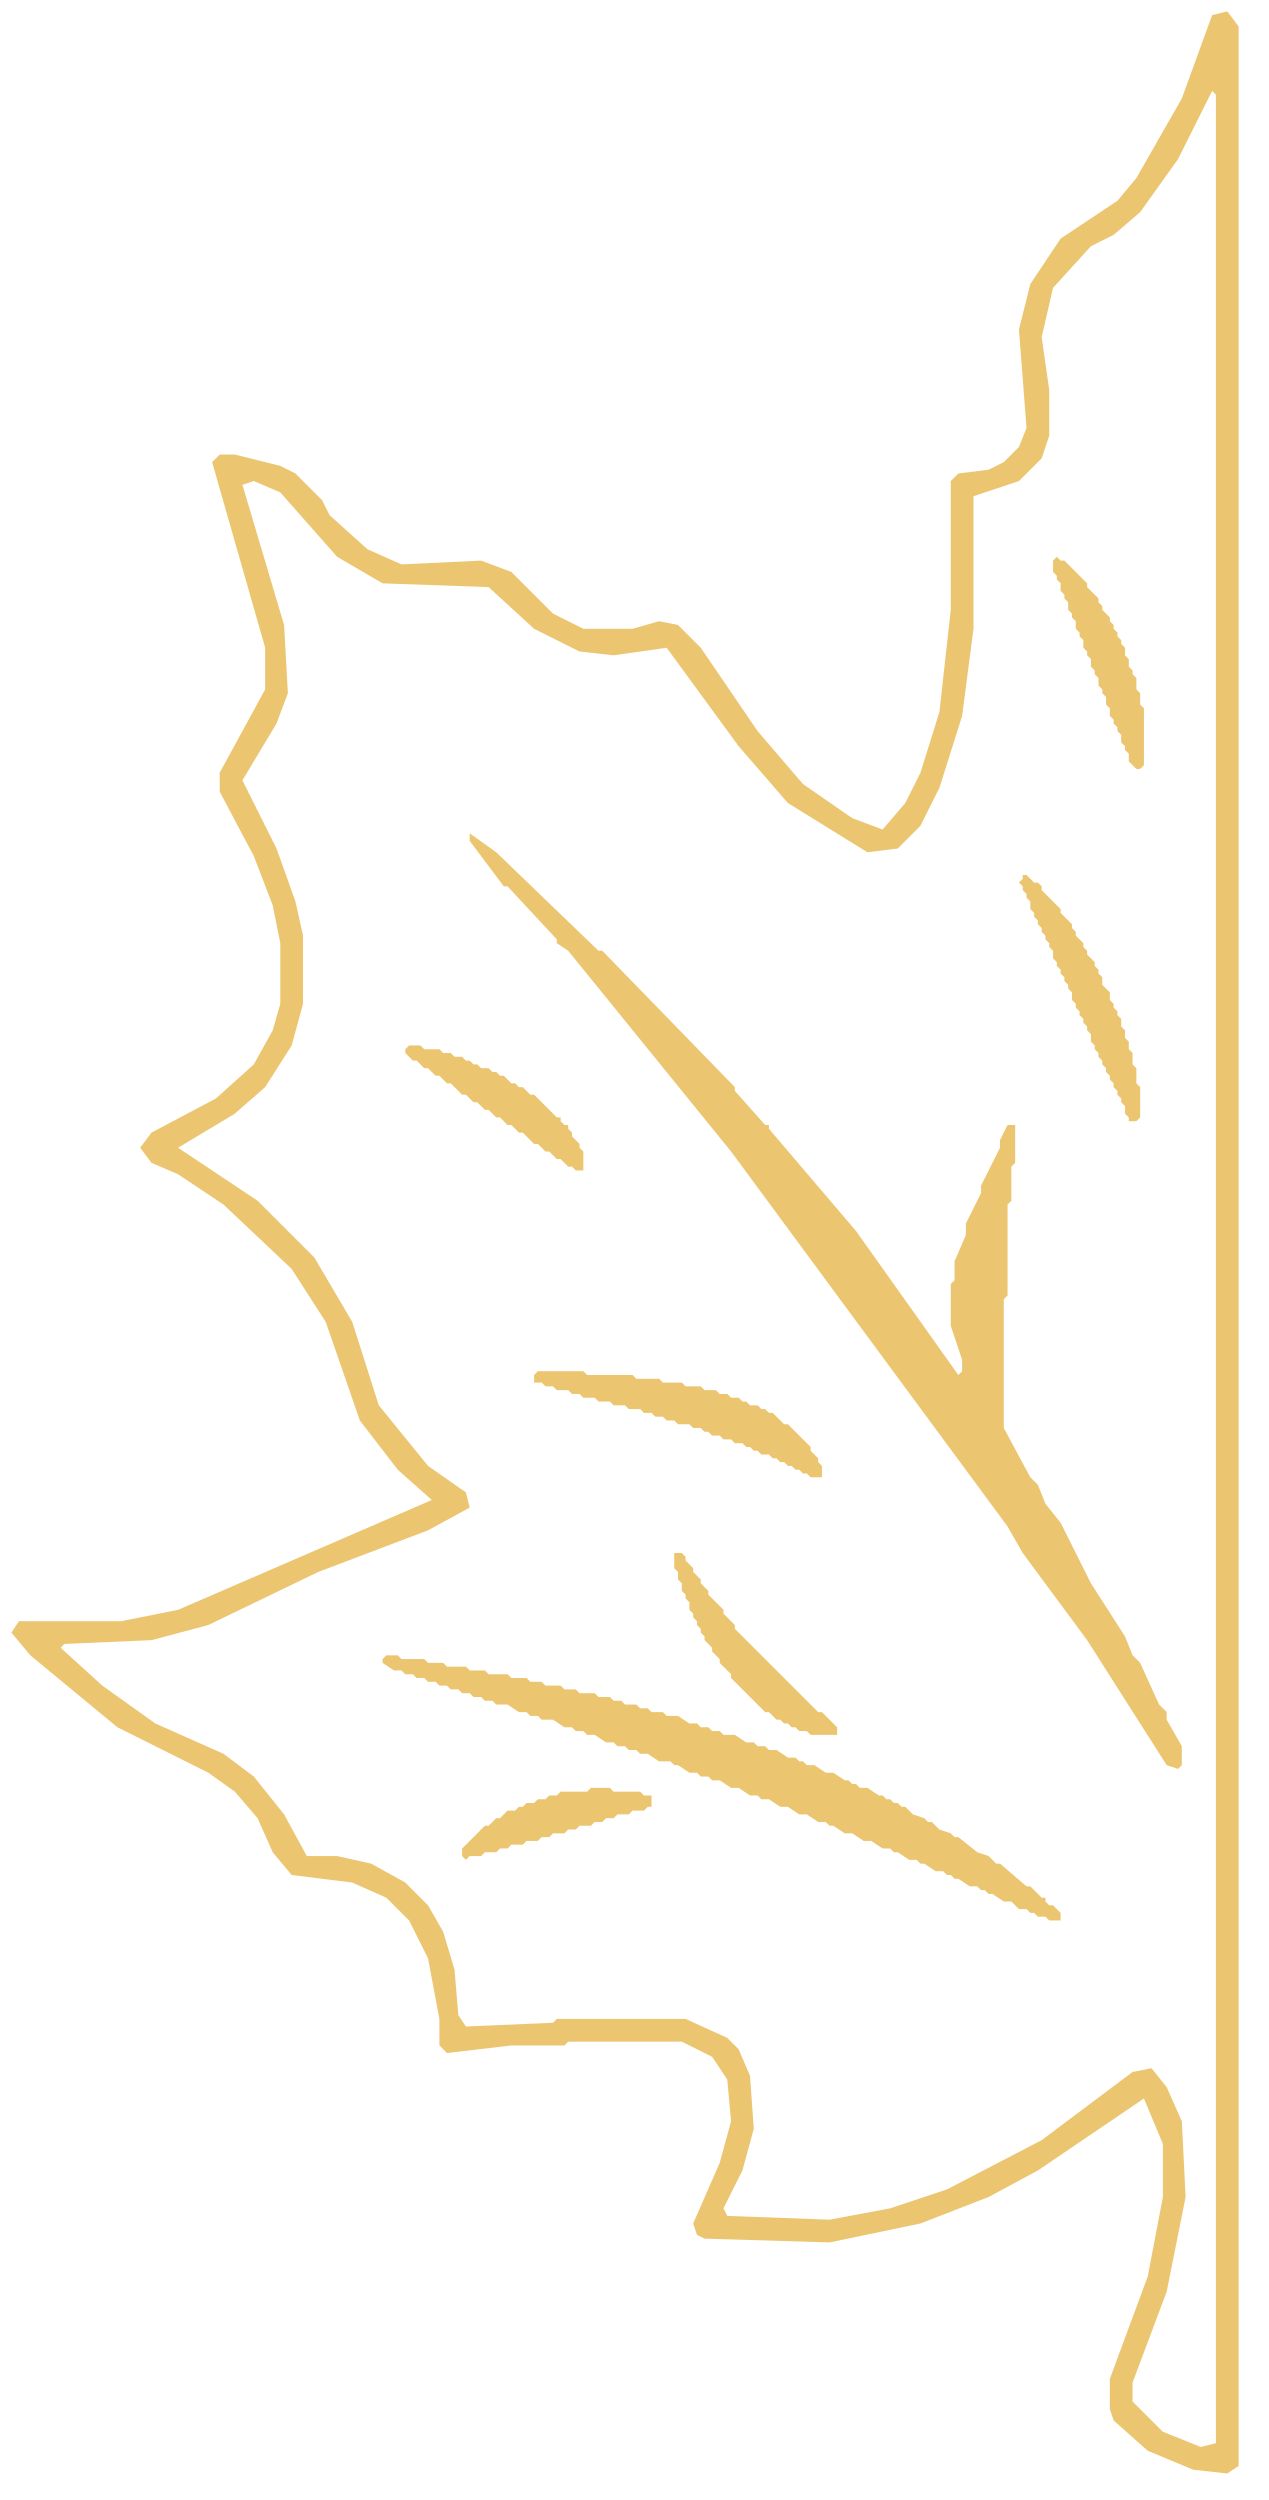
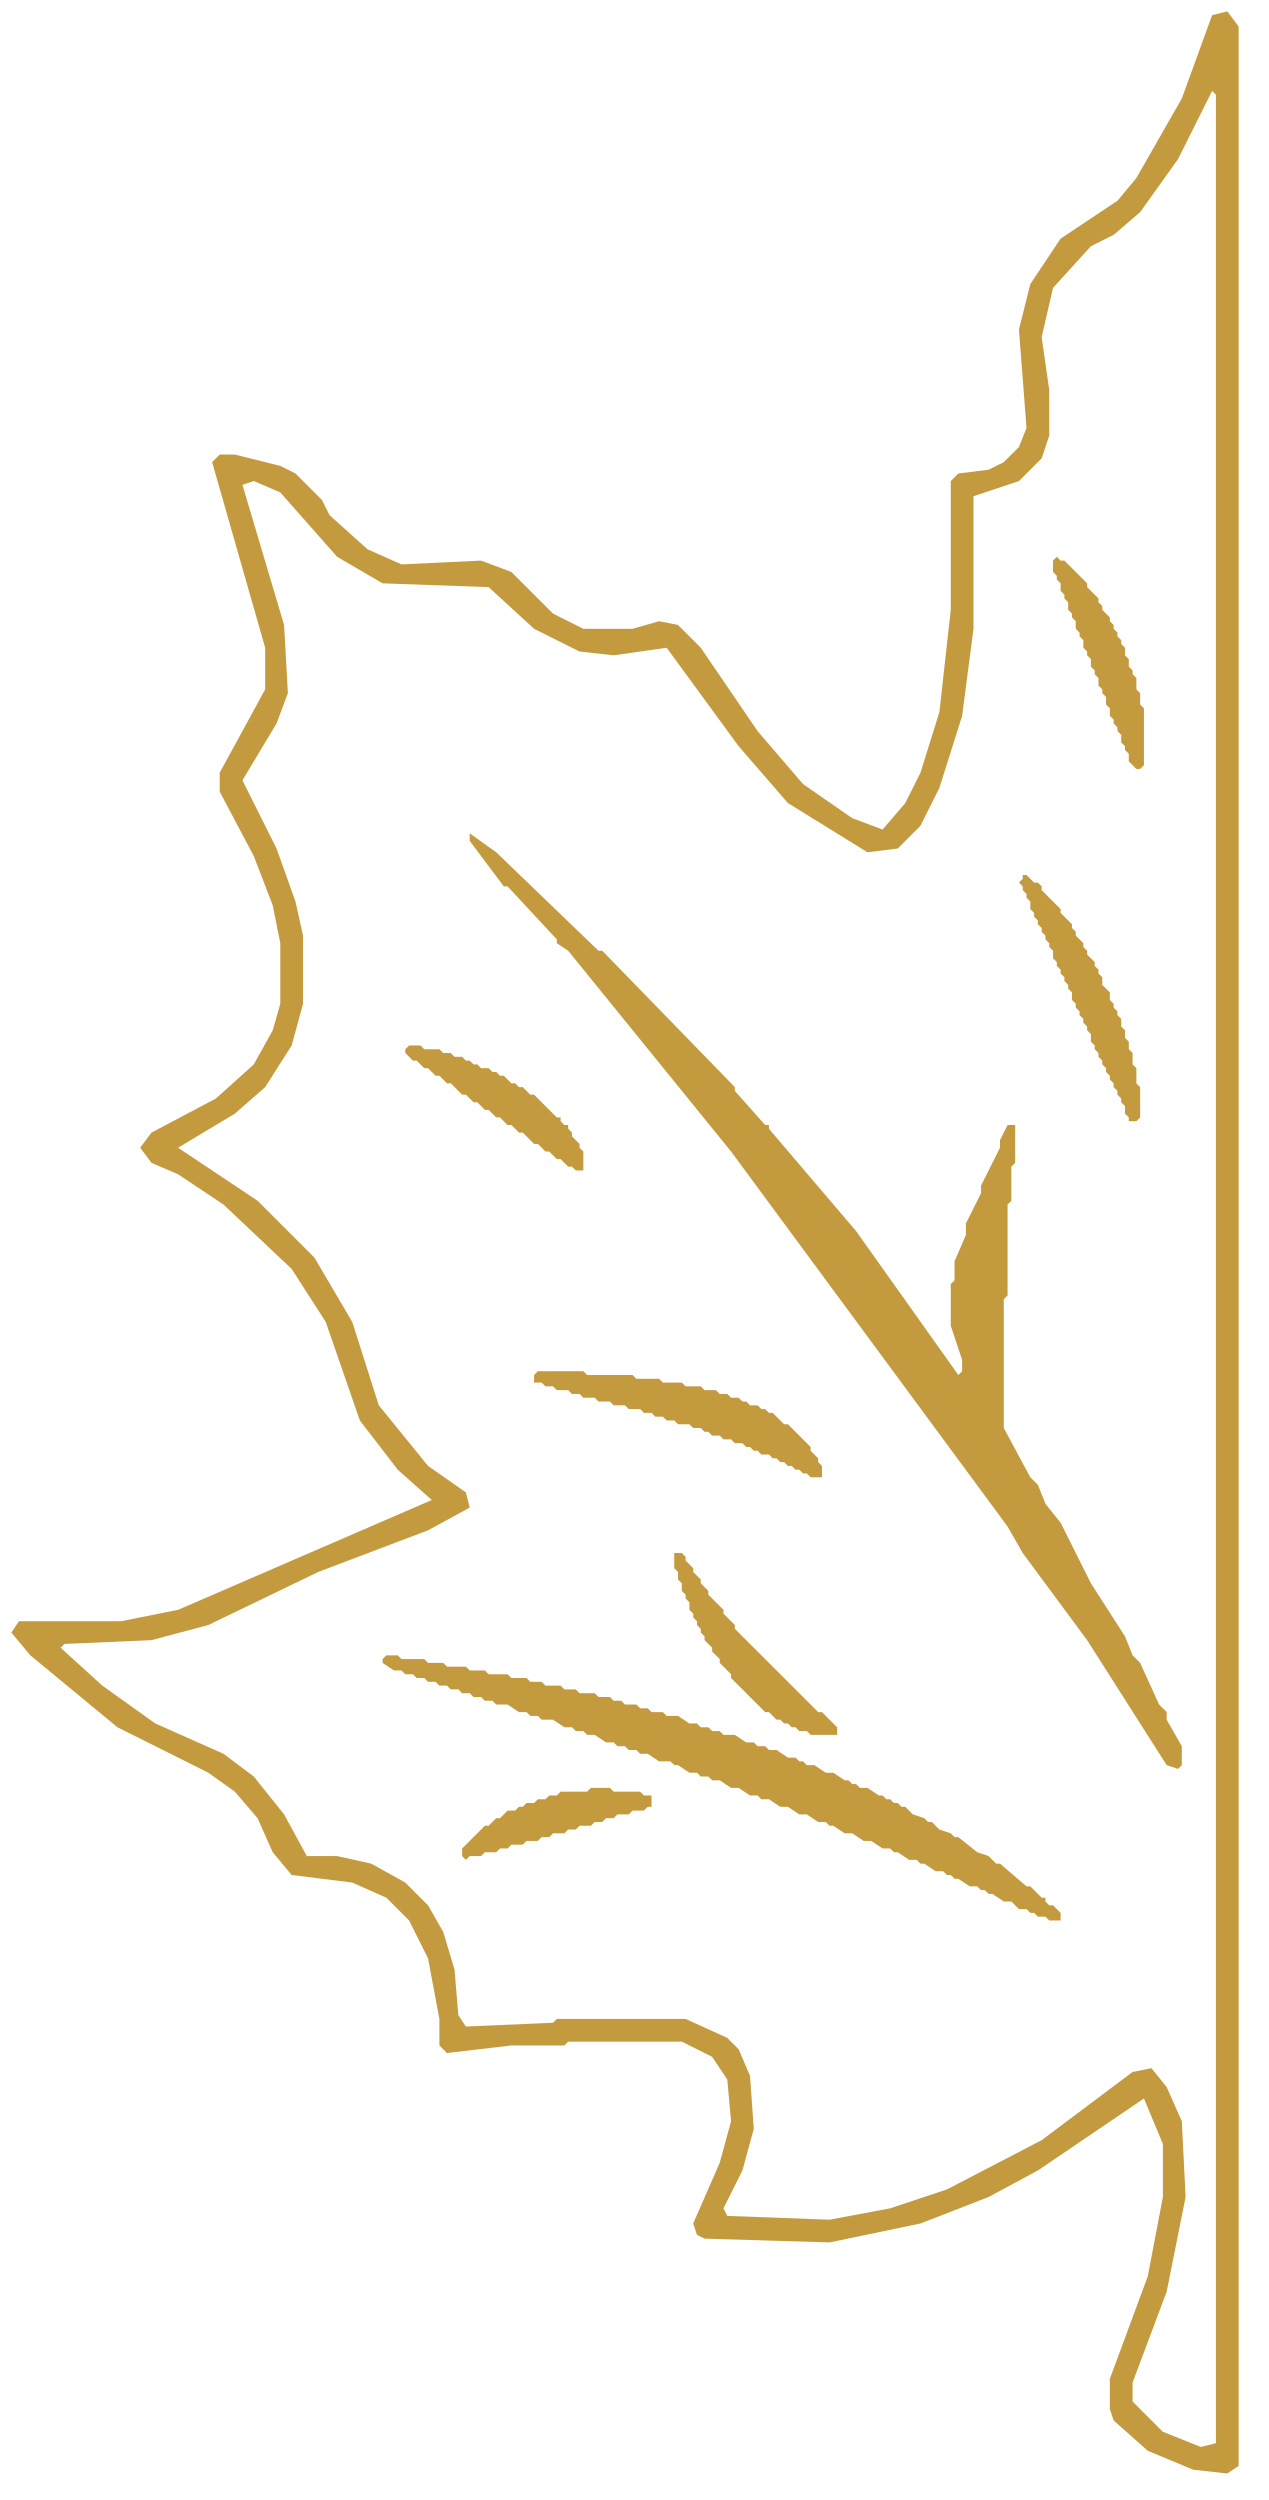
<svg xmlns="http://www.w3.org/2000/svg" viewBox="15 15 335 660" role="img" aria-label="Half Leaf">
-   <path d="M 335.00 19.00 L 327.00 41.00 L 315.00 62.00 L 310.00 68.00 L 295.00 78.00 L 287.00 90.00 L 284.00 102.00 L 286.00 128.00 L 284.00 133.00 L 280.00 137.00 L 276.00 139.00 L 268.00 140.00 L 266.00 142.00 L 266.00 176.00 L 263.00 203.00 L 258.00 219.00 L 254.00 227.00 L 248.00 234.00 L 240.00 231.00 L 227.00 222.00 L 215.00 208.00 L 200.00 186.00 L 194.00 180.00 L 189.00 179.00 L 182.00 181.00 L 169.00 181.00 L 161.00 177.00 L 150.00 166.00 L 142.00 163.00 L 121.00 164.00 L 112.00 160.00 L 102.00 151.00 L 100.00 147.00 L 93.00 140.00 L 89.00 138.00 L 77.00 135.00 L 73.00 135.00 L 71.00 137.00 L 85.00 186.00 L 85.00 197.00 L 73.00 219.00 L 73.00 224.00 L 82.00 241.00 L 87.00 254.00 L 89.00 264.00 L 89.00 280.00 L 87.00 287.00 L 82.00 296.00 L 72.00 305.00 L 55.00 314.00 L 52.00 318.00 L 55.00 322.00 L 62.00 325.00 L 74.00 333.00 L 92.00 350.00 L 101.00 364.00 L 110.00 390.00 L 120.00 403.00 L 129.00 411.00 L 62.00 440.00 L 47.00 443.00 L 20.00 443.00 L 18.00 446.00 L 23.00 452.00 L 46.00 471.00 L 70.00 483.00 L 77.00 488.00 L 83.00 495.00 L 87.00 504.00 L 92.00 510.00 L 108.00 512.00 L 117.00 516.00 L 123.00 522.00 L 128.00 532.00 L 131.00 548.00 L 131.00 555.00 L 133.00 557.00 L 150.00 555.00 L 164.00 555.00 L 165.00 554.00 L 195.00 554.00 L 203.00 558.00 L 207.00 564.00 L 208.00 575.00 L 205.00 586.00 L 198.00 602.00 L 199.00 605.00 L 201.00 606.00 L 234.00 607.00 L 258.00 602.00 L 276.00 595.00 L 289.00 588.00 L 317.00 569.00 L 322.00 581.00 L 322.00 595.00 L 318.00 616.00 L 308.00 643.00 L 308.00 651.00 L 309.00 654.00 L 318.00 662.00 L 330.00 667.00 L 339.00 668.00 L 342.00 666.00 L 342.00 22.00 L 339.00 18.00 Z     M 335.00 39.00 L 336.00 40.00 L 336.00 660.00 L 332.00 661.00 L 322.00 657.00 L 314.00 649.00 L 314.00 644.00 L 323.00 620.00 L 328.00 595.00 L 327.00 575.00 L 323.00 566.00 L 319.00 561.00 L 314.00 562.00 L 290.00 580.00 L 265.00 593.00 L 250.00 598.00 L 234.00 601.00 L 207.00 600.00 L 206.00 598.00 L 211.00 588.00 L 214.00 577.00 L 213.00 563.00 L 210.00 556.00 L 207.00 553.00 L 196.00 548.00 L 162.00 548.00 L 161.00 549.00 L 138.00 550.00 L 136.00 547.00 L 135.00 535.00 L 132.00 525.00 L 128.00 518.00 L 122.00 512.00 L 113.00 507.00 L 104.00 505.00 L 96.00 505.00 L 90.00 494.00 L 82.00 484.00 L 74.00 478.00 L 56.00 470.00 L 42.00 460.00 L 31.00 450.00 L 32.00 449.00 L 55.00 448.00 L 70.00 444.00 L 99.00 430.00 L 128.00 419.00 L 139.00 413.00 L 138.00 409.00 L 128.00 402.00 L 115.00 386.00 L 108.00 364.00 L 98.00 347.00 L 83.00 332.00 L 62.00 318.00 L 77.00 309.00 L 85.00 302.00 L 92.00 291.00 L 95.00 280.00 L 95.00 262.00 L 93.00 253.00 L 88.00 239.00 L 79.00 221.00 L 88.00 206.00 L 91.00 198.00 L 90.00 180.00 L 79.00 143.00 L 82.00 142.00 L 89.00 145.00 L 104.00 162.00 L 116.00 169.00 L 144.00 170.00 L 156.00 181.00 L 168.00 187.00 L 177.00 188.00 L 191.00 186.00 L 210.00 212.00 L 223.00 227.00 L 244.00 240.00 L 252.00 239.00 L 258.00 233.00 L 263.00 223.00 L 269.00 204.00 L 272.00 181.00 L 272.00 146.00 L 284.00 142.00 L 290.00 136.00 L 292.00 130.00 L 292.00 118.00 L 290.00 104.00 L 293.00 91.00 L 303.00 80.00 L 309.00 77.00 L 316.00 71.00 L 326.00 57.00 Z     M 139.00 235.00 L 139.00 237.00 L 148.00 249.00 L 149.00 249.00 L 162.00 263.00 L 162.00 264.00 L 165.00 266.00 L 208.00 319.00 L 281.00 418.00 L 285.00 425.00 L 302.00 448.00 L 323.00 481.00 L 326.00 482.00 L 327.00 481.00 L 327.00 476.00 L 323.00 469.00 L 323.00 467.00 L 321.00 465.00 L 316.00 454.00 L 314.00 452.00 L 312.00 447.00 L 303.00 433.00 L 295.00 417.00 L 291.00 412.00 L 289.00 407.00 L 287.00 405.00 L 280.00 392.00 L 280.00 358.00 L 281.00 357.00 L 281.00 333.00 L 282.00 332.00 L 282.00 323.00 L 283.00 322.00 L 283.00 312.00 L 281.00 312.00 L 279.00 316.00 L 279.00 318.00 L 274.00 328.00 L 274.00 330.00 L 270.00 338.00 L 270.00 341.00 L 267.00 348.00 L 267.00 353.00 L 266.00 354.00 L 266.00 365.00 L 269.00 374.00 L 269.00 377.00 L 268.00 378.00 L 241.00 340.00 L 218.00 313.00 L 218.00 312.00 L 217.00 312.00 L 209.00 303.00 L 209.00 302.00 L 174.00 266.00 L 173.00 266.00 L 146.00 240.00 Z     M 116.00 453.00 L 116.00 454.00 L 119.00 456.00 L 121.00 456.00 L 122.00 457.00 L 124.00 457.00 L 125.00 458.00 L 127.00 458.00 L 128.00 459.00 L 130.00 459.00 L 131.00 460.00 L 133.00 460.00 L 134.00 461.00 L 136.00 461.00 L 137.00 462.00 L 139.00 462.00 L 140.00 463.00 L 142.00 463.00 L 143.00 464.00 L 145.00 464.00 L 146.00 465.00 L 149.00 465.00 L 152.00 467.00 L 154.00 467.00 L 155.00 468.00 L 157.00 468.00 L 158.00 469.00 L 161.00 469.00 L 164.00 471.00 L 166.00 471.00 L 167.00 472.00 L 169.00 472.00 L 170.00 473.00 L 172.00 473.00 L 175.00 475.00 L 177.00 475.00 L 178.00 476.00 L 180.00 476.00 L 181.00 477.00 L 183.00 477.00 L 184.00 478.00 L 186.00 478.00 L 189.00 480.00 L 192.00 480.00 L 193.00 481.00 L 194.00 481.00 L 197.00 483.00 L 199.00 483.00 L 200.00 484.00 L 202.00 484.00 L 203.00 485.00 L 205.00 485.00 L 208.00 487.00 L 210.00 487.00 L 213.00 489.00 L 215.00 489.00 L 216.00 490.00 L 218.00 490.00 L 221.00 492.00 L 223.00 492.00 L 226.00 494.00 L 228.00 494.00 L 231.00 496.00 L 233.00 496.00 L 234.00 497.00 L 235.00 497.00 L 238.00 499.00 L 240.00 499.00 L 243.00 501.00 L 245.00 501.00 L 248.00 503.00 L 250.00 503.00 L 251.00 504.00 L 252.00 504.00 L 255.00 506.00 L 257.00 506.00 L 258.00 507.00 L 259.00 507.00 L 262.00 509.00 L 264.00 509.00 L 265.00 510.00 L 266.00 510.00 L 267.00 511.00 L 268.00 511.00 L 271.00 513.00 L 273.00 513.00 L 274.00 514.00 L 275.00 514.00 L 276.00 515.00 L 277.00 515.00 L 280.00 517.00 L 282.00 517.00 L 284.00 519.00 L 286.00 519.00 L 287.00 520.00 L 288.00 520.00 L 289.00 521.00 L 291.00 521.00 L 292.00 522.00 L 295.00 522.00 L 295.00 520.00 L 293.00 518.00 L 292.00 518.00 L 291.00 517.00 L 291.00 516.00 L 290.00 516.00 L 287.00 513.00 L 286.00 513.00 L 279.00 507.00 L 278.00 507.00 L 276.00 505.00 L 273.00 504.00 L 268.00 500.00 L 267.00 500.00 L 266.00 499.00 L 263.00 498.00 L 261.00 496.00 L 260.00 496.00 L 259.00 495.00 L 256.00 494.00 L 254.00 492.00 L 253.00 492.00 L 252.00 491.00 L 251.00 491.00 L 250.00 490.00 L 249.00 490.00 L 248.00 489.00 L 247.00 489.00 L 244.00 487.00 L 242.00 487.00 L 241.00 486.00 L 240.00 486.00 L 239.00 485.00 L 238.00 485.00 L 235.00 483.00 L 233.00 483.00 L 230.00 481.00 L 228.00 481.00 L 227.00 480.00 L 226.00 480.00 L 225.00 479.00 L 223.00 479.00 L 220.00 477.00 L 218.00 477.00 L 217.00 476.00 L 215.00 476.00 L 214.00 475.00 L 212.00 475.00 L 209.00 473.00 L 206.00 473.00 L 205.00 472.00 L 203.00 472.00 L 202.00 471.00 L 200.00 471.00 L 199.00 470.00 L 197.00 470.00 L 194.00 468.00 L 191.00 468.00 L 190.00 467.00 L 187.00 467.00 L 186.00 466.00 L 184.00 466.00 L 183.00 465.00 L 180.00 465.00 L 179.00 464.00 L 177.00 464.00 L 176.00 463.00 L 173.00 463.00 L 172.00 462.00 L 168.00 462.00 L 167.00 461.00 L 164.00 461.00 L 163.00 460.00 L 159.00 460.00 L 158.00 459.00 L 155.00 459.00 L 154.00 458.00 L 150.00 458.00 L 149.00 457.00 L 144.00 457.00 L 143.00 456.00 L 139.00 456.00 L 138.00 455.00 L 133.00 455.00 L 132.00 454.00 L 128.00 454.00 L 127.00 453.00 L 121.00 453.00 L 120.00 452.00 L 117.00 452.00 Z     M 156.00 378.00 L 156.00 380.00 L 158.00 380.00 L 159.00 381.00 L 161.00 381.00 L 162.00 382.00 L 165.00 382.00 L 166.00 383.00 L 168.00 383.00 L 169.00 384.00 L 172.00 384.00 L 173.00 385.00 L 176.00 385.00 L 177.00 386.00 L 180.00 386.00 L 181.00 387.00 L 184.00 387.00 L 185.00 388.00 L 187.00 388.00 L 188.00 389.00 L 190.00 389.00 L 191.00 390.00 L 193.00 390.00 L 194.00 391.00 L 197.00 391.00 L 198.00 392.00 L 200.00 392.00 L 201.00 393.00 L 202.00 393.00 L 203.00 394.00 L 205.00 394.00 L 206.00 395.00 L 208.00 395.00 L 209.00 396.00 L 211.00 396.00 L 212.00 397.00 L 213.00 397.00 L 214.00 398.00 L 215.00 398.00 L 216.00 399.00 L 218.00 399.00 L 219.00 400.00 L 220.00 400.00 L 221.00 401.00 L 222.00 401.00 L 223.00 402.00 L 224.00 402.00 L 225.00 403.00 L 226.00 403.00 L 227.00 404.00 L 228.00 404.00 L 229.00 405.00 L 232.00 405.00 L 232.00 402.00 L 231.00 401.00 L 231.00 400.00 L 229.00 398.00 L 229.00 397.00 L 223.00 391.00 L 222.00 391.00 L 219.00 388.00 L 218.00 388.00 L 217.00 387.00 L 216.00 387.00 L 215.00 386.00 L 213.00 386.00 L 212.00 385.00 L 211.00 385.00 L 210.00 384.00 L 208.00 384.00 L 207.00 383.00 L 205.00 383.00 L 204.00 382.00 L 201.00 382.00 L 200.00 381.00 L 196.00 381.00 L 195.00 380.00 L 190.00 380.00 L 189.00 379.00 L 183.00 379.00 L 182.00 378.00 L 170.00 378.00 L 169.00 377.00 L 157.00 377.00 Z     M 285.00 246.00 L 285.00 247.00 L 284.00 248.00 L 285.00 249.00 L 285.00 250.00 L 286.00 251.00 L 286.00 252.00 L 287.00 253.00 L 287.00 255.00 L 288.00 256.00 L 288.00 257.00 L 289.00 258.00 L 289.00 259.00 L 290.00 260.00 L 290.00 261.00 L 291.00 262.00 L 291.00 263.00 L 292.00 264.00 L 292.00 265.00 L 293.00 266.00 L 293.00 268.00 L 294.00 269.00 L 294.00 270.00 L 295.00 271.00 L 295.00 272.00 L 296.00 273.00 L 296.00 274.00 L 297.00 275.00 L 297.00 276.00 L 298.00 277.00 L 298.00 279.00 L 299.00 280.00 L 299.00 281.00 L 300.00 282.00 L 300.00 283.00 L 301.00 284.00 L 301.00 285.00 L 302.00 286.00 L 302.00 287.00 L 303.00 288.00 L 303.00 290.00 L 304.00 291.00 L 304.00 292.00 L 305.00 293.00 L 305.00 294.00 L 306.00 295.00 L 306.00 296.00 L 307.00 297.00 L 307.00 298.00 L 308.00 299.00 L 308.00 300.00 L 309.00 301.00 L 309.00 302.00 L 310.00 303.00 L 310.00 304.00 L 311.00 305.00 L 311.00 306.00 L 312.00 307.00 L 312.00 309.00 L 313.00 310.00 L 313.00 311.00 L 315.00 311.00 L 316.00 310.00 L 316.00 302.00 L 315.00 301.00 L 315.00 297.00 L 314.00 296.00 L 314.00 293.00 L 313.00 292.00 L 313.00 290.00 L 312.00 289.00 L 312.00 287.00 L 311.00 286.00 L 311.00 284.00 L 310.00 283.00 L 310.00 282.00 L 309.00 281.00 L 309.00 280.00 L 308.00 279.00 L 308.00 277.00 L 306.00 275.00 L 306.00 273.00 L 305.00 272.00 L 305.00 271.00 L 304.00 270.00 L 304.00 269.00 L 302.00 267.00 L 302.00 266.00 L 301.00 265.00 L 301.00 264.00 L 299.00 262.00 L 299.00 261.00 L 298.00 260.00 L 298.00 259.00 L 295.00 256.00 L 295.00 255.00 L 290.00 250.00 L 290.00 249.00 L 289.00 248.00 L 288.00 248.00 L 286.00 246.00 Z     M 193.00 425.00 L 193.00 429.00 L 194.00 430.00 L 194.00 432.00 L 195.00 433.00 L 195.00 435.00 L 196.00 436.00 L 196.00 437.00 L 197.00 438.00 L 197.00 440.00 L 198.00 441.00 L 198.00 442.00 L 199.00 443.00 L 199.00 444.00 L 200.00 445.00 L 200.00 446.00 L 201.00 447.00 L 201.00 448.00 L 203.00 450.00 L 203.00 451.00 L 205.00 453.00 L 205.00 454.00 L 208.00 457.00 L 208.00 458.00 L 217.00 467.00 L 218.00 467.00 L 220.00 469.00 L 221.00 469.00 L 222.00 470.00 L 223.00 470.00 L 224.00 471.00 L 225.00 471.00 L 226.00 472.00 L 228.00 472.00 L 229.00 473.00 L 236.00 473.00 L 236.00 471.00 L 232.00 467.00 L 231.00 467.00 L 209.00 445.00 L 209.00 444.00 L 206.00 441.00 L 206.00 440.00 L 202.00 436.00 L 202.00 435.00 L 200.00 433.00 L 200.00 432.00 L 198.00 430.00 L 198.00 429.00 L 196.00 427.00 L 196.00 426.00 L 195.00 425.00 Z     M 294.00 162.00 L 293.00 163.00 L 293.00 166.00 L 294.00 167.00 L 294.00 168.00 L 295.00 169.00 L 295.00 171.00 L 296.00 172.00 L 296.00 173.00 L 297.00 174.00 L 297.00 176.00 L 298.00 177.00 L 298.00 178.00 L 299.00 179.00 L 299.00 181.00 L 300.00 182.00 L 300.00 183.00 L 301.00 184.00 L 301.00 186.00 L 302.00 187.00 L 302.00 188.00 L 303.00 189.00 L 303.00 191.00 L 304.00 192.00 L 304.00 193.00 L 305.00 194.00 L 305.00 196.00 L 306.00 197.00 L 306.00 198.00 L 307.00 199.00 L 307.00 201.00 L 308.00 202.00 L 308.00 204.00 L 309.00 205.00 L 309.00 206.00 L 310.00 207.00 L 310.00 208.00 L 311.00 209.00 L 311.00 211.00 L 312.00 212.00 L 312.00 213.00 L 313.00 214.00 L 313.00 216.00 L 315.00 218.00 L 316.00 218.00 L 317.00 217.00 L 317.00 202.00 L 316.00 201.00 L 316.00 198.00 L 315.00 197.00 L 315.00 194.00 L 314.00 193.00 L 314.00 192.00 L 313.00 191.00 L 313.00 189.00 L 312.00 188.00 L 312.00 186.00 L 311.00 185.00 L 311.00 184.00 L 310.00 183.00 L 310.00 182.00 L 309.00 181.00 L 309.00 180.00 L 308.00 179.00 L 308.00 178.00 L 306.00 176.00 L 306.00 175.00 L 305.00 174.00 L 305.00 173.00 L 302.00 170.00 L 302.00 169.00 L 296.00 163.00 L 295.00 163.00 Z     M 122.00 292.00 L 122.00 293.00 L 124.00 295.00 L 125.00 295.00 L 127.00 297.00 L 128.00 297.00 L 130.00 299.00 L 131.00 299.00 L 133.00 301.00 L 134.00 301.00 L 137.00 304.00 L 138.00 304.00 L 140.00 306.00 L 141.00 306.00 L 143.00 308.00 L 144.00 308.00 L 146.00 310.00 L 147.00 310.00 L 149.00 312.00 L 150.00 312.00 L 152.00 314.00 L 153.00 314.00 L 156.00 317.00 L 157.00 317.00 L 159.00 319.00 L 160.00 319.00 L 162.00 321.00 L 163.00 321.00 L 165.00 323.00 L 166.00 323.00 L 167.00 324.00 L 169.00 324.00 L 169.00 319.00 L 168.00 318.00 L 168.00 317.00 L 166.00 315.00 L 166.00 314.00 L 165.00 313.00 L 165.00 312.00 L 164.00 312.00 L 163.00 311.00 L 163.00 310.00 L 162.00 310.00 L 156.00 304.00 L 155.00 304.00 L 153.00 302.00 L 152.00 302.00 L 151.00 301.00 L 150.00 301.00 L 148.00 299.00 L 147.00 299.00 L 146.00 298.00 L 145.00 298.00 L 144.00 297.00 L 142.00 297.00 L 141.00 296.00 L 140.00 296.00 L 139.00 295.00 L 138.00 295.00 L 137.00 294.00 L 135.00 294.00 L 134.00 293.00 L 132.00 293.00 L 131.00 292.00 L 127.00 292.00 L 126.00 291.00 L 123.00 291.00 Z     M 187.00 489.00 L 185.00 489.00 L 184.00 488.00 L 177.00 488.00 L 176.00 487.00 L 171.00 487.00 L 170.00 488.00 L 163.00 488.00 L 162.00 489.00 L 160.00 489.00 L 159.00 490.00 L 157.00 490.00 L 156.00 491.00 L 154.00 491.00 L 153.00 492.00 L 152.00 492.00 L 151.00 493.00 L 149.00 493.00 L 147.00 495.00 L 146.00 495.00 L 144.00 497.00 L 143.00 497.00 L 137.00 503.00 L 137.00 505.00 L 138.00 506.00 L 139.00 505.00 L 142.00 505.00 L 143.00 504.00 L 146.00 504.00 L 147.00 503.00 L 149.00 503.00 L 150.00 502.00 L 153.00 502.00 L 154.00 501.00 L 157.00 501.00 L 158.00 500.00 L 160.00 500.00 L 161.00 499.00 L 164.00 499.00 L 165.00 498.00 L 167.00 498.00 L 168.00 497.00 L 171.00 497.00 L 172.00 496.00 L 174.00 496.00 L 175.00 495.00 L 177.00 495.00 L 178.00 494.00 L 181.00 494.00 L 182.00 493.00 L 185.00 493.00 L 186.00 492.00 L 187.00 492.00 Z" fill="#EBC570" fill-rule="evenodd" />
+   <path d="M 335.00 19.00 L 327.00 41.00 L 315.00 62.00 L 310.00 68.00 L 295.00 78.00 L 287.00 90.00 L 284.00 102.00 L 286.00 128.00 L 284.00 133.00 L 280.00 137.00 L 276.00 139.00 L 268.00 140.00 L 266.00 142.00 L 266.00 176.00 L 263.00 203.00 L 258.00 219.00 L 254.00 227.00 L 248.00 234.00 L 240.00 231.00 L 227.00 222.00 L 215.00 208.00 L 200.00 186.00 L 194.00 180.00 L 189.00 179.00 L 182.00 181.00 L 169.00 181.00 L 161.00 177.00 L 150.00 166.00 L 142.00 163.00 L 121.00 164.00 L 112.00 160.00 L 102.00 151.00 L 100.00 147.00 L 93.00 140.00 L 89.00 138.00 L 77.00 135.00 L 73.00 135.00 L 71.00 137.00 L 85.00 186.00 L 85.00 197.00 L 73.00 219.00 L 73.00 224.00 L 82.00 241.00 L 87.00 254.00 L 89.00 264.00 L 89.00 280.00 L 87.00 287.00 L 82.00 296.00 L 72.00 305.00 L 55.00 314.00 L 52.00 318.00 L 55.00 322.00 L 62.00 325.00 L 74.00 333.00 L 92.00 350.00 L 101.00 364.00 L 110.00 390.00 L 120.00 403.00 L 129.00 411.00 L 62.00 440.00 L 47.00 443.00 L 20.00 443.00 L 18.00 446.00 L 23.00 452.00 L 46.00 471.00 L 70.00 483.00 L 77.00 488.00 L 83.00 495.00 L 87.00 504.00 L 92.00 510.00 L 108.00 512.00 L 117.00 516.00 L 123.00 522.00 L 128.00 532.00 L 131.00 548.00 L 131.00 555.00 L 133.00 557.00 L 150.00 555.00 L 164.00 555.00 L 165.00 554.00 L 195.00 554.00 L 203.00 558.00 L 207.00 564.00 L 208.00 575.00 L 205.00 586.00 L 198.00 602.00 L 199.00 605.00 L 201.00 606.00 L 234.00 607.00 L 258.00 602.00 L 276.00 595.00 L 289.00 588.00 L 317.00 569.00 L 322.00 581.00 L 322.00 595.00 L 318.00 616.00 L 308.00 643.00 L 308.00 651.00 L 309.00 654.00 L 318.00 662.00 L 330.00 667.00 L 339.00 668.00 L 342.00 666.00 L 342.00 22.00 L 339.00 18.00 Z     M 335.00 39.00 L 336.00 40.00 L 336.00 660.00 L 332.00 661.00 L 322.00 657.00 L 314.00 649.00 L 314.00 644.00 L 323.00 620.00 L 328.00 595.00 L 327.00 575.00 L 323.00 566.00 L 319.00 561.00 L 314.00 562.00 L 290.00 580.00 L 265.00 593.00 L 250.00 598.00 L 234.00 601.00 L 207.00 600.00 L 206.00 598.00 L 211.00 588.00 L 214.00 577.00 L 213.00 563.00 L 210.00 556.00 L 207.00 553.00 L 196.00 548.00 L 162.00 548.00 L 161.00 549.00 L 138.00 550.00 L 136.00 547.00 L 135.00 535.00 L 132.00 525.00 L 128.00 518.00 L 122.00 512.00 L 113.00 507.00 L 104.00 505.00 L 96.00 505.00 L 90.00 494.00 L 82.00 484.00 L 74.00 478.00 L 56.00 470.00 L 42.00 460.00 L 31.00 450.00 L 32.00 449.00 L 55.00 448.00 L 70.00 444.00 L 99.00 430.00 L 128.00 419.00 L 139.00 413.00 L 138.00 409.00 L 128.00 402.00 L 115.00 386.00 L 108.00 364.00 L 98.00 347.00 L 83.00 332.00 L 62.00 318.00 L 77.00 309.00 L 85.00 302.00 L 92.00 291.00 L 95.00 280.00 L 95.00 262.00 L 93.00 253.00 L 88.00 239.00 L 79.00 221.00 L 88.00 206.00 L 91.00 198.00 L 90.00 180.00 L 79.00 143.00 L 82.00 142.00 L 89.00 145.00 L 104.00 162.00 L 116.00 169.00 L 144.00 170.00 L 156.00 181.00 L 168.00 187.00 L 177.00 188.00 L 191.00 186.00 L 210.00 212.00 L 223.00 227.00 L 244.00 240.00 L 252.00 239.00 L 258.00 233.00 L 263.00 223.00 L 269.00 204.00 L 272.00 181.00 L 272.00 146.00 L 284.00 142.00 L 290.00 136.00 L 292.00 130.00 L 292.00 118.00 L 290.00 104.00 L 293.00 91.00 L 303.00 80.00 L 309.00 77.00 L 316.00 71.00 L 326.00 57.00 Z     M 139.00 235.00 L 139.00 237.00 L 148.00 249.00 L 149.00 249.00 L 162.00 263.00 L 162.00 264.00 L 165.00 266.00 L 208.00 319.00 L 281.00 418.00 L 285.00 425.00 L 302.00 448.00 L 323.00 481.00 L 326.00 482.00 L 327.00 481.00 L 327.00 476.00 L 323.00 469.00 L 323.00 467.00 L 321.00 465.00 L 316.00 454.00 L 314.00 452.00 L 312.00 447.00 L 303.00 433.00 L 295.00 417.00 L 291.00 412.00 L 289.00 407.00 L 287.00 405.00 L 280.00 392.00 L 280.00 358.00 L 281.00 357.00 L 281.00 333.00 L 282.00 332.00 L 282.00 323.00 L 283.00 322.00 L 283.00 312.00 L 281.00 312.00 L 279.00 316.00 L 279.00 318.00 L 274.00 328.00 L 274.00 330.00 L 270.00 338.00 L 270.00 341.00 L 267.00 348.00 L 267.00 353.00 L 266.00 354.00 L 266.00 365.00 L 269.00 374.00 L 269.00 377.00 L 268.00 378.00 L 241.00 340.00 L 218.00 313.00 L 218.00 312.00 L 217.00 312.00 L 209.00 303.00 L 209.00 302.00 L 174.00 266.00 L 173.00 266.00 L 146.00 240.00 Z     M 116.00 453.00 L 116.00 454.00 L 119.00 456.00 L 121.00 456.00 L 122.00 457.00 L 124.00 457.00 L 125.00 458.00 L 127.00 458.00 L 128.00 459.00 L 130.00 459.00 L 131.00 460.00 L 133.00 460.00 L 134.00 461.00 L 136.00 461.00 L 137.00 462.00 L 139.00 462.00 L 140.00 463.00 L 142.00 463.00 L 143.00 464.00 L 145.00 464.00 L 146.00 465.00 L 149.00 465.00 L 152.00 467.00 L 154.00 467.00 L 155.00 468.00 L 157.00 468.00 L 158.00 469.00 L 161.00 469.00 L 164.00 471.00 L 166.00 471.00 L 167.00 472.00 L 169.00 472.00 L 170.00 473.00 L 172.00 473.00 L 175.00 475.00 L 177.00 475.00 L 178.00 476.00 L 180.00 476.00 L 181.00 477.00 L 183.00 477.00 L 184.00 478.00 L 186.00 478.00 L 189.00 480.00 L 192.00 480.00 L 193.00 481.00 L 194.00 481.00 L 197.00 483.00 L 199.00 483.00 L 200.00 484.00 L 202.00 484.00 L 203.00 485.00 L 205.00 485.00 L 208.00 487.00 L 210.00 487.00 L 213.00 489.00 L 215.00 489.00 L 216.00 490.00 L 218.00 490.00 L 221.00 492.00 L 223.00 492.00 L 226.00 494.00 L 228.00 494.00 L 231.00 496.00 L 233.00 496.00 L 234.00 497.00 L 235.00 497.00 L 238.00 499.00 L 240.00 499.00 L 243.00 501.00 L 245.00 501.00 L 248.00 503.00 L 250.00 503.00 L 251.00 504.00 L 252.00 504.00 L 255.00 506.00 L 257.00 506.00 L 258.00 507.00 L 259.00 507.00 L 262.00 509.00 L 264.00 509.00 L 265.00 510.00 L 266.00 510.00 L 267.00 511.00 L 268.00 511.00 L 271.00 513.00 L 273.00 513.00 L 274.00 514.00 L 275.00 514.00 L 276.00 515.00 L 277.00 515.00 L 280.00 517.00 L 282.00 517.00 L 284.00 519.00 L 286.00 519.00 L 287.00 520.00 L 288.00 520.00 L 289.00 521.00 L 291.00 521.00 L 292.00 522.00 L 295.00 522.00 L 295.00 520.00 L 293.00 518.00 L 292.00 518.00 L 291.00 517.00 L 291.00 516.00 L 290.00 516.00 L 287.00 513.00 L 286.00 513.00 L 279.00 507.00 L 278.00 507.00 L 276.00 505.00 L 273.00 504.00 L 268.00 500.00 L 267.00 500.00 L 266.00 499.00 L 263.00 498.00 L 261.00 496.00 L 260.00 496.00 L 259.00 495.00 L 256.00 494.00 L 254.00 492.00 L 253.00 492.00 L 252.00 491.00 L 251.00 491.00 L 250.00 490.00 L 249.00 490.00 L 248.00 489.00 L 247.00 489.00 L 244.00 487.00 L 242.00 487.00 L 241.00 486.00 L 240.00 486.00 L 239.00 485.00 L 238.00 485.00 L 235.00 483.00 L 233.00 483.00 L 230.00 481.00 L 228.00 481.00 L 227.00 480.00 L 226.00 480.00 L 225.00 479.00 L 223.00 479.00 L 220.00 477.00 L 218.00 477.00 L 217.00 476.00 L 215.00 476.00 L 214.00 475.00 L 212.00 475.00 L 209.00 473.00 L 206.00 473.00 L 205.00 472.00 L 203.00 472.00 L 202.00 471.00 L 200.00 471.00 L 199.00 470.00 L 197.00 470.00 L 194.00 468.00 L 191.00 468.00 L 190.00 467.00 L 187.00 467.00 L 186.00 466.00 L 184.00 466.00 L 183.00 465.00 L 180.00 465.00 L 179.00 464.00 L 177.00 464.00 L 176.00 463.00 L 173.00 463.00 L 172.00 462.00 L 168.00 462.00 L 167.00 461.00 L 164.00 461.00 L 163.00 460.00 L 159.00 460.00 L 158.00 459.00 L 155.00 459.00 L 154.00 458.00 L 150.00 458.00 L 149.00 457.00 L 144.00 457.00 L 143.00 456.00 L 139.00 456.00 L 138.00 455.00 L 133.00 455.00 L 132.00 454.00 L 128.00 454.00 L 127.00 453.00 L 121.00 453.00 L 120.00 452.00 L 117.00 452.00 Z     M 156.00 378.00 L 156.00 380.00 L 158.00 380.00 L 159.00 381.00 L 161.00 381.00 L 162.00 382.00 L 165.00 382.00 L 166.00 383.00 L 168.00 383.00 L 169.00 384.00 L 172.00 384.00 L 173.00 385.00 L 176.00 385.00 L 177.00 386.00 L 180.00 386.00 L 181.00 387.00 L 184.00 387.00 L 185.00 388.00 L 187.00 388.00 L 188.00 389.00 L 190.00 389.00 L 191.00 390.00 L 193.00 390.00 L 194.00 391.00 L 197.00 391.00 L 198.00 392.00 L 200.00 392.00 L 201.00 393.00 L 202.00 393.00 L 203.00 394.00 L 205.00 394.00 L 206.00 395.00 L 208.00 395.00 L 209.00 396.00 L 211.00 396.00 L 212.00 397.00 L 213.00 397.00 L 214.00 398.00 L 215.00 398.00 L 216.00 399.00 L 218.00 399.00 L 219.00 400.00 L 220.00 400.00 L 221.00 401.00 L 222.00 401.00 L 223.00 402.00 L 224.00 402.00 L 225.00 403.00 L 226.00 403.00 L 227.00 404.00 L 228.00 404.00 L 229.00 405.00 L 232.00 405.00 L 232.00 402.00 L 231.00 401.00 L 231.00 400.00 L 229.00 398.00 L 229.00 397.00 L 223.00 391.00 L 222.00 391.00 L 219.00 388.00 L 218.00 388.00 L 217.00 387.00 L 216.00 387.00 L 215.00 386.00 L 213.00 386.00 L 212.00 385.00 L 211.00 385.00 L 210.00 384.00 L 208.00 384.00 L 207.00 383.00 L 205.00 383.00 L 204.00 382.00 L 201.00 382.00 L 200.00 381.00 L 196.00 381.00 L 195.00 380.00 L 190.00 380.00 L 189.00 379.00 L 183.00 379.00 L 182.00 378.00 L 170.00 378.00 L 169.00 377.00 L 157.00 377.00 Z     M 285.00 246.00 L 285.00 247.00 L 284.00 248.00 L 285.00 249.00 L 285.00 250.00 L 286.00 251.00 L 286.00 252.00 L 287.00 253.00 L 287.00 255.00 L 288.00 256.00 L 288.00 257.00 L 289.00 258.00 L 289.00 259.00 L 290.00 260.00 L 290.00 261.00 L 291.00 262.00 L 291.00 263.00 L 292.00 264.00 L 292.00 265.00 L 293.00 266.00 L 293.00 268.00 L 294.00 269.00 L 294.00 270.00 L 295.00 271.00 L 295.00 272.00 L 296.00 273.00 L 296.00 274.00 L 297.00 275.00 L 297.00 276.00 L 298.00 277.00 L 298.00 279.00 L 299.00 280.00 L 299.00 281.00 L 300.00 282.00 L 300.00 283.00 L 301.00 284.00 L 301.00 285.00 L 302.00 286.00 L 302.00 287.00 L 303.00 288.00 L 303.00 290.00 L 304.00 291.00 L 304.00 292.00 L 305.00 293.00 L 305.00 294.00 L 306.00 295.00 L 306.00 296.00 L 307.00 297.00 L 307.00 298.00 L 308.00 299.00 L 308.00 300.00 L 309.00 301.00 L 309.00 302.00 L 310.00 303.00 L 310.00 304.00 L 311.00 305.00 L 311.00 306.00 L 312.00 307.00 L 312.00 309.00 L 313.00 310.00 L 313.00 311.00 L 315.00 311.00 L 316.00 310.00 L 316.00 302.00 L 315.00 301.00 L 315.00 297.00 L 314.00 296.00 L 314.00 293.00 L 313.00 292.00 L 313.00 290.00 L 312.00 289.00 L 312.00 287.00 L 311.00 286.00 L 311.00 284.00 L 310.00 283.00 L 310.00 282.00 L 309.00 281.00 L 309.00 280.00 L 308.00 279.00 L 308.00 277.00 L 306.00 275.00 L 306.00 273.00 L 305.00 272.00 L 305.00 271.00 L 304.00 270.00 L 304.00 269.00 L 302.00 267.00 L 302.00 266.00 L 301.00 265.00 L 301.00 264.00 L 299.00 262.00 L 299.00 261.00 L 298.00 260.00 L 298.00 259.00 L 295.00 256.00 L 295.00 255.00 L 290.00 250.00 L 290.00 249.00 L 289.00 248.00 L 288.00 248.00 L 286.00 246.00 Z     M 193.00 425.00 L 193.00 429.00 L 194.00 430.00 L 194.00 432.00 L 195.00 433.00 L 195.00 435.00 L 196.00 436.00 L 196.00 437.00 L 197.00 438.00 L 197.00 440.00 L 198.00 441.00 L 198.00 442.00 L 199.00 443.00 L 199.00 444.00 L 200.00 445.00 L 200.00 446.00 L 201.00 447.00 L 201.00 448.00 L 203.00 450.00 L 203.00 451.00 L 205.00 453.00 L 205.00 454.00 L 208.00 457.00 L 208.00 458.00 L 217.00 467.00 L 218.00 467.00 L 220.00 469.00 L 221.00 469.00 L 222.00 470.00 L 223.00 470.00 L 224.00 471.00 L 225.00 471.00 L 226.00 472.00 L 228.00 472.00 L 229.00 473.00 L 236.00 473.00 L 236.00 471.00 L 232.00 467.00 L 231.00 467.00 L 209.00 445.00 L 209.00 444.00 L 206.00 441.00 L 206.00 440.00 L 202.00 436.00 L 202.00 435.00 L 200.00 433.00 L 200.00 432.00 L 198.00 430.00 L 198.00 429.00 L 196.00 427.00 L 196.00 426.00 L 195.00 425.00 Z     M 294.00 162.00 L 293.00 163.00 L 293.00 166.00 L 294.00 167.00 L 294.00 168.00 L 295.00 169.00 L 295.00 171.00 L 296.00 172.00 L 296.00 173.00 L 297.00 174.00 L 297.00 176.00 L 298.00 177.00 L 298.00 178.00 L 299.00 179.00 L 299.00 181.00 L 300.00 182.00 L 300.00 183.00 L 301.00 184.00 L 301.00 186.00 L 302.00 187.00 L 302.00 188.00 L 303.00 189.00 L 303.00 191.00 L 304.00 192.00 L 304.00 193.00 L 305.00 194.00 L 305.00 196.00 L 306.00 197.00 L 306.00 198.00 L 307.00 199.00 L 307.00 201.00 L 308.00 202.00 L 308.00 204.00 L 309.00 205.00 L 309.00 206.00 L 310.00 207.00 L 310.00 208.00 L 311.00 209.00 L 311.00 211.00 L 312.00 212.00 L 312.00 213.00 L 313.00 214.00 L 313.00 216.00 L 315.00 218.00 L 316.00 218.00 L 317.00 217.00 L 317.00 202.00 L 316.00 201.00 L 316.00 198.00 L 315.00 197.00 L 315.00 194.00 L 314.00 193.00 L 314.00 192.00 L 313.00 191.00 L 313.00 189.00 L 312.00 188.00 L 312.00 186.00 L 311.00 185.00 L 311.00 184.00 L 310.00 183.00 L 310.00 182.00 L 309.00 181.00 L 309.00 180.00 L 308.00 179.00 L 308.00 178.00 L 306.00 176.00 L 306.00 175.00 L 305.00 174.00 L 305.00 173.00 L 302.00 170.00 L 302.00 169.00 L 296.00 163.00 L 295.00 163.00 Z     M 122.00 292.00 L 122.00 293.00 L 124.00 295.00 L 125.00 295.00 L 127.00 297.00 L 128.00 297.00 L 130.00 299.00 L 131.00 299.00 L 133.00 301.00 L 134.00 301.00 L 137.00 304.00 L 138.00 304.00 L 140.00 306.00 L 141.00 306.00 L 143.00 308.00 L 144.00 308.00 L 146.00 310.00 L 147.00 310.00 L 149.00 312.00 L 150.00 312.00 L 152.00 314.00 L 153.00 314.00 L 156.00 317.00 L 157.00 317.00 L 159.00 319.00 L 160.00 319.00 L 162.00 321.00 L 163.00 321.00 L 165.00 323.00 L 166.00 323.00 L 167.00 324.00 L 169.00 324.00 L 169.00 319.00 L 168.00 318.00 L 168.00 317.00 L 166.00 315.00 L 166.00 314.00 L 165.00 313.00 L 165.00 312.00 L 164.00 312.00 L 163.00 311.00 L 163.00 310.00 L 162.00 310.00 L 156.00 304.00 L 155.00 304.00 L 153.00 302.00 L 152.00 302.00 L 151.00 301.00 L 150.00 301.00 L 148.00 299.00 L 147.00 299.00 L 146.00 298.00 L 145.00 298.00 L 144.00 297.00 L 142.00 297.00 L 141.00 296.00 L 140.00 296.00 L 139.00 295.00 L 138.00 295.00 L 137.00 294.00 L 135.00 294.00 L 134.00 293.00 L 132.00 293.00 L 131.00 292.00 L 127.00 292.00 L 126.00 291.00 L 123.00 291.00 Z     M 187.00 489.00 L 185.00 489.00 L 184.00 488.00 L 177.00 488.00 L 176.00 487.00 L 171.00 487.00 L 170.00 488.00 L 163.00 488.00 L 162.00 489.00 L 160.00 489.00 L 159.00 490.00 L 157.00 490.00 L 156.00 491.00 L 154.00 491.00 L 153.00 492.00 L 152.00 492.00 L 151.00 493.00 L 149.00 493.00 L 147.00 495.00 L 146.00 495.00 L 144.00 497.00 L 143.00 497.00 L 137.00 503.00 L 137.00 505.00 L 138.00 506.00 L 139.00 505.00 L 142.00 505.00 L 143.00 504.00 L 146.00 504.00 L 147.00 503.00 L 149.00 503.00 L 150.00 502.00 L 153.00 502.00 L 154.00 501.00 L 157.00 501.00 L 158.00 500.00 L 160.00 500.00 L 161.00 499.00 L 164.00 499.00 L 165.00 498.00 L 167.00 498.00 L 168.00 497.00 L 171.00 497.00 L 172.00 496.00 L 174.00 496.00 L 175.00 495.00 L 177.00 495.00 L 178.00 494.00 L 181.00 494.00 L 182.00 493.00 L 185.00 493.00 L 186.00 492.00 L 187.00 492.00 Z" fill="#c49a3f" fill-rule="evenodd" />
</svg>
